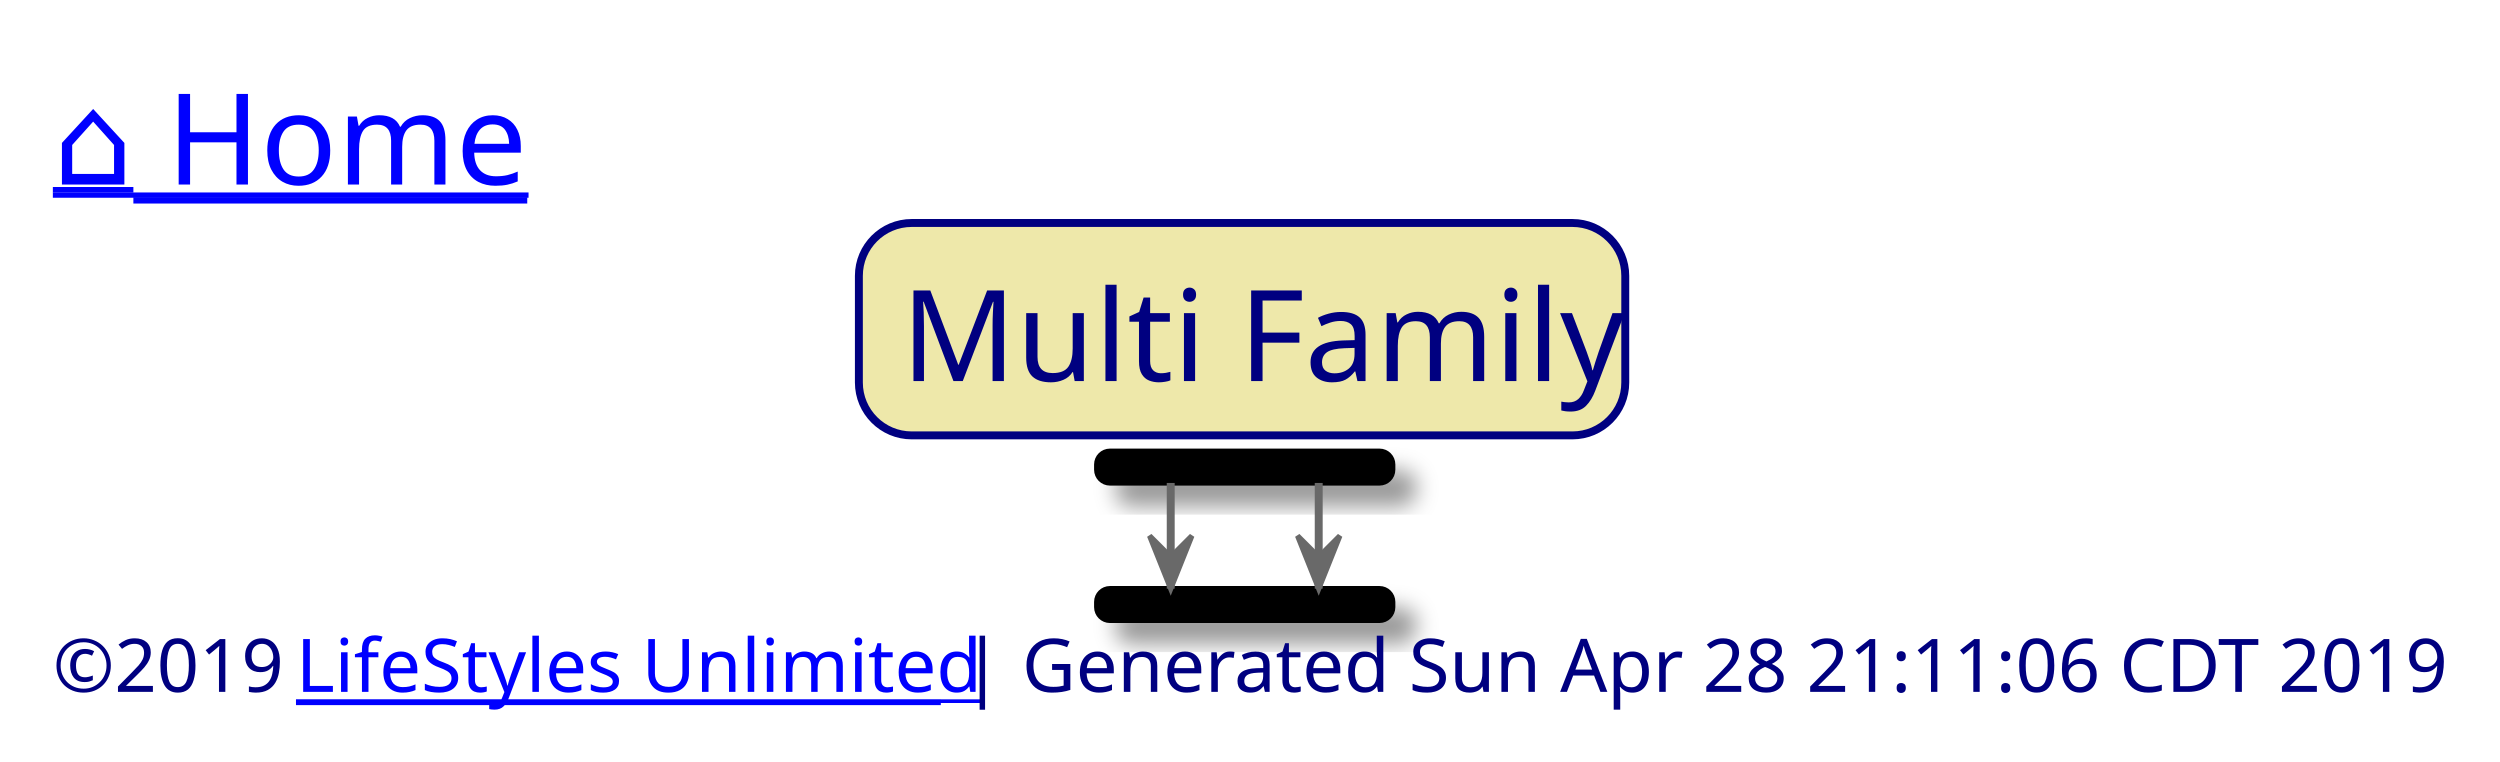
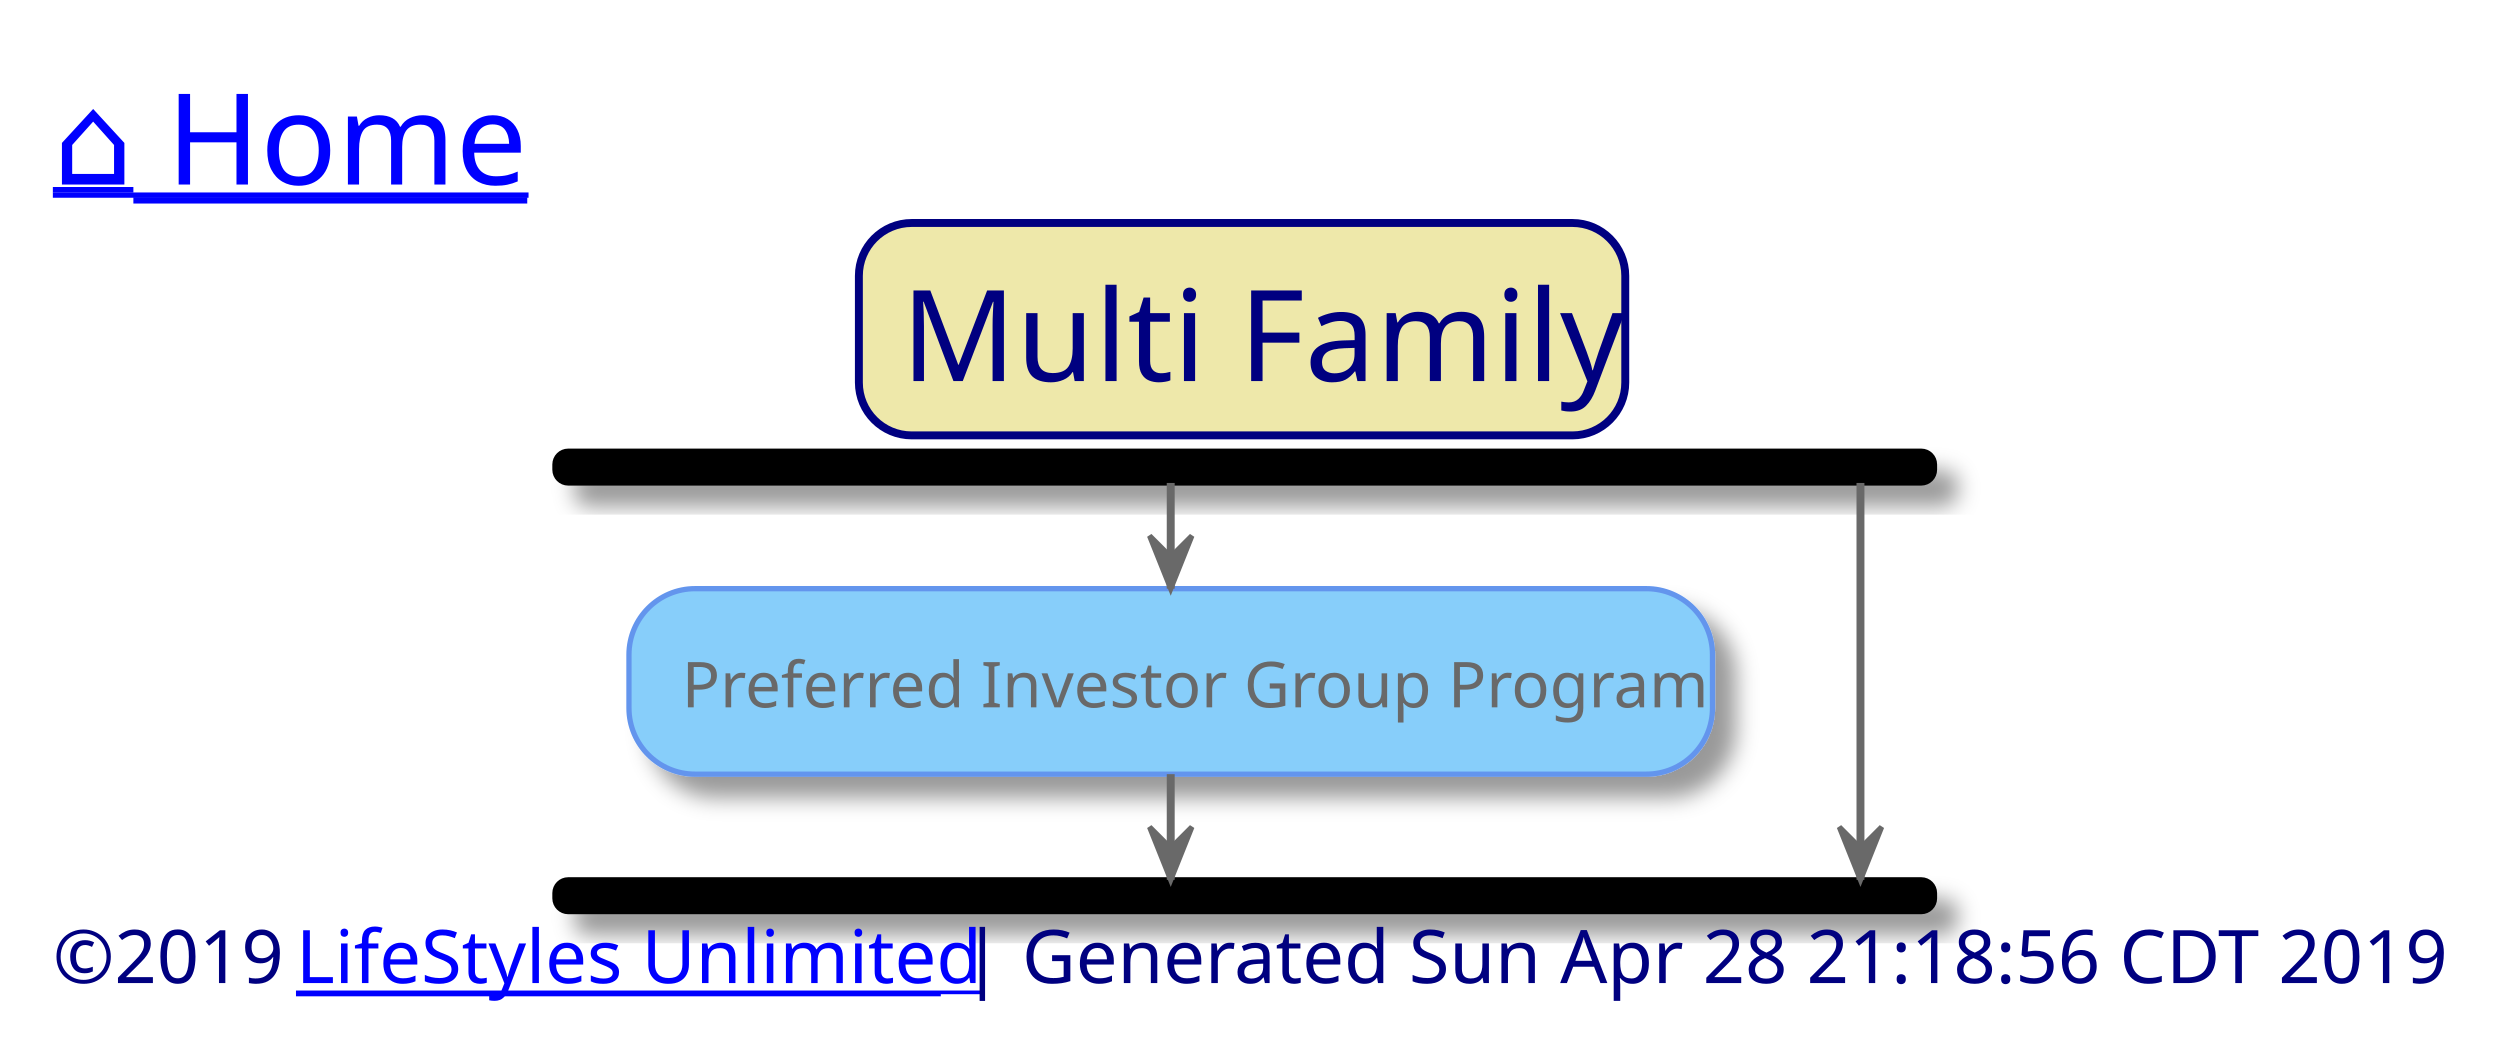
- <svg xmlns="http://www.w3.org/2000/svg" xmlns:xlink="http://www.w3.org/1999/xlink" contentScriptType="application/ecmascript" contentStyleType="text/css" height="144px" preserveAspectRatio="none" style="width:473px;height:144px;" version="1.1" viewBox="0 0 473 144" width="473px" zoomAndPan="magnify">
+ <svg xmlns="http://www.w3.org/2000/svg" xmlns:xlink="http://www.w3.org/1999/xlink" contentScriptType="application/ecmascript" contentStyleType="text/css" height="199px" preserveAspectRatio="none" style="width:473px;height:199px;" version="1.1" viewBox="0 0 473 199" width="473px" zoomAndPan="magnify">
  <defs>
    <style type="text/css">path:hover { stroke: #0000FF !important;}</style>
-     <filter height="300%" id="f1dccph7ei2s3v" width="300%" x="-1" y="-1">
+     <filter height="300%" id="f1m6hkxy75qyyv" width="300%" x="-1" y="-1">
      <feGaussianBlur result="blurOut" stdDeviation="2.0" />
      <feColorMatrix in="blurOut" result="blurOut2" type="matrix" values="0 0 0 0 0 0 0 0 0 0 0 0 0 0 0 0 0 0 .4 0" />
      <feOffset dx="4.0" dy="4.0" in="blurOut2" result="blurOut3" />
      <feBlend in="SourceGraphic" in2="blurOut3" mode="normal" />
    </filter>
  </defs>
  <g>
    <a target="_top" xlink:actuate="onRequest" xlink:href="../index.svg?sanitize=true" xlink:show="new" xlink:title="../index.svg?sanitize=true" xlink:type="simple">
      <text fill="#0000FF" font-family="sans-serif" font-size="24" lengthAdjust="spacingAndGlyphs" text-decoration="underline" textLength="90" x="10" y="34.914">⌂ Home</text>
      <line style="stroke: #0000FF; stroke-width: 1.0;" x1="10" x2="100" y1="36.914" y2="36.914" />
    </a>
    <rect fill="#EEE8AA" height="40.188" rx="10" ry="10" style="stroke: #000080; stroke-width: 1.5;" width="145" x="162.5" y="42.188" />
    <text fill="#000080" font-family="sans-serif" font-size="24" lengthAdjust="spacingAndGlyphs" textLength="129" x="170.5" y="72.102">Multi Family</text>
-     <rect fill="#000000" filter="url(#f1dccph7ei2s3v)" height="6" rx="2.5" ry="2.5" style="stroke: #000000; stroke-width: 1.0;" width="56" x="207.5" y="85.375" />
-     <rect fill="#000000" filter="url(#f1dccph7ei2s3v)" height="6" rx="2.5" ry="2.5" style="stroke: #000000; stroke-width: 1.0;" width="56" x="207.5" y="111.375" />
+     <rect fill="#000000" filter="url(#f1m6hkxy75qyyv)" height="6" rx="2.5" ry="2.5" style="stroke: #000000; stroke-width: 1.0;" width="261" x="105" y="85.375" />
+     <a target="_top" xlink:actuate="onRequest" xlink:href="preferred-investor-group-program.svg?sanitize=true" xlink:show="new" xlink:title="preferred-investor-group-program.svg?sanitize=true" xlink:type="simple">
+       <rect fill="#87CEFA" filter="url(#f1m6hkxy75qyyv)" height="35.094" rx="12.5" ry="12.5" style="stroke: #6495ED; stroke-width: 1.0;" width="205" x="119" y="111.375" />
+       <text fill="#696969" font-family="sans-serif" font-size="12" lengthAdjust="spacingAndGlyphs" textLength="185" x="129" y="133.832">Preferred Investor Group Program</text>
+     </a>
+     <rect fill="#000000" filter="url(#f1m6hkxy75qyyv)" height="6" rx="2.5" ry="2.5" style="stroke: #000000; stroke-width: 1.0;" width="261" x="105" y="166.469" />
    <line style="stroke: #696969; stroke-width: 1.5;" x1="221.5" x2="221.5" y1="91.375" y2="111.375" />
    <polygon fill="#696969" points="217.5,101.375,221.5,111.375,225.5,101.375,221.5,105.375" style="stroke: #696969; stroke-width: 1.0;" />
-     <line style="stroke: #696969; stroke-width: 1.5;" x1="249.5" x2="249.5" y1="91.375" y2="111.375" />
-     <polygon fill="#696969" points="245.5,101.375,249.5,111.375,253.5,101.375,249.5,105.375" style="stroke: #696969; stroke-width: 1.0;" />
-     <text fill="#000080" font-family="sans-serif" font-size="14" lengthAdjust="spacingAndGlyphs" textLength="42" x="10" y="130.908">©2019</text>
+     <line style="stroke: #696969; stroke-width: 1.5;" x1="352" x2="352" y1="91.375" y2="166.469" />
+     <polygon fill="#696969" points="348,156.469,352,166.469,356,156.469,352,160.469" style="stroke: #696969; stroke-width: 1.0;" />
+     <line style="stroke: #696969; stroke-width: 1.5;" x1="221.5" x2="221.5" y1="146.469" y2="166.469" />
+     <polygon fill="#696969" points="217.5,156.469,221.5,166.469,225.5,156.469,221.5,160.469" style="stroke: #696969; stroke-width: 1.0;" />
+     <text fill="#000080" font-family="sans-serif" font-size="14" lengthAdjust="spacingAndGlyphs" textLength="42" x="10" y="186.002">©2019</text>
    <a target="_top" xlink:actuate="onRequest" xlink:href="http://www.lifestylesunlimited.com" xlink:show="new" xlink:title="http://www.lifestylesunlimited.com" xlink:type="simple">
-       <text fill="#0000FF" font-family="sans-serif" font-size="14" lengthAdjust="spacingAndGlyphs" text-decoration="underline" textLength="122" x="56" y="130.908">LifeStyles Unlimited</text>
-       <line style="stroke: #0000FF; stroke-width: 1.0;" x1="56" x2="178" y1="132.908" y2="132.908" />
+       <text fill="#0000FF" font-family="sans-serif" font-size="14" lengthAdjust="spacingAndGlyphs" text-decoration="underline" textLength="122" x="56" y="186.002">LifeStyles Unlimited</text>
+       <line style="stroke: #0000FF; stroke-width: 1.0;" x1="56" x2="178" y1="188.002" y2="188.002" />
    </a>
-     <text fill="#000080" font-family="sans-serif" font-size="14" lengthAdjust="spacingAndGlyphs" textLength="279" x="182" y="130.908">| Generated Sun Apr 28 21:11:06 CDT 2019</text>
+     <text fill="#000080" font-family="sans-serif" font-size="14" lengthAdjust="spacingAndGlyphs" textLength="279" x="182" y="186.002">| Generated Sun Apr 28 21:18:56 CDT 2019</text>
  </g>
</svg>
